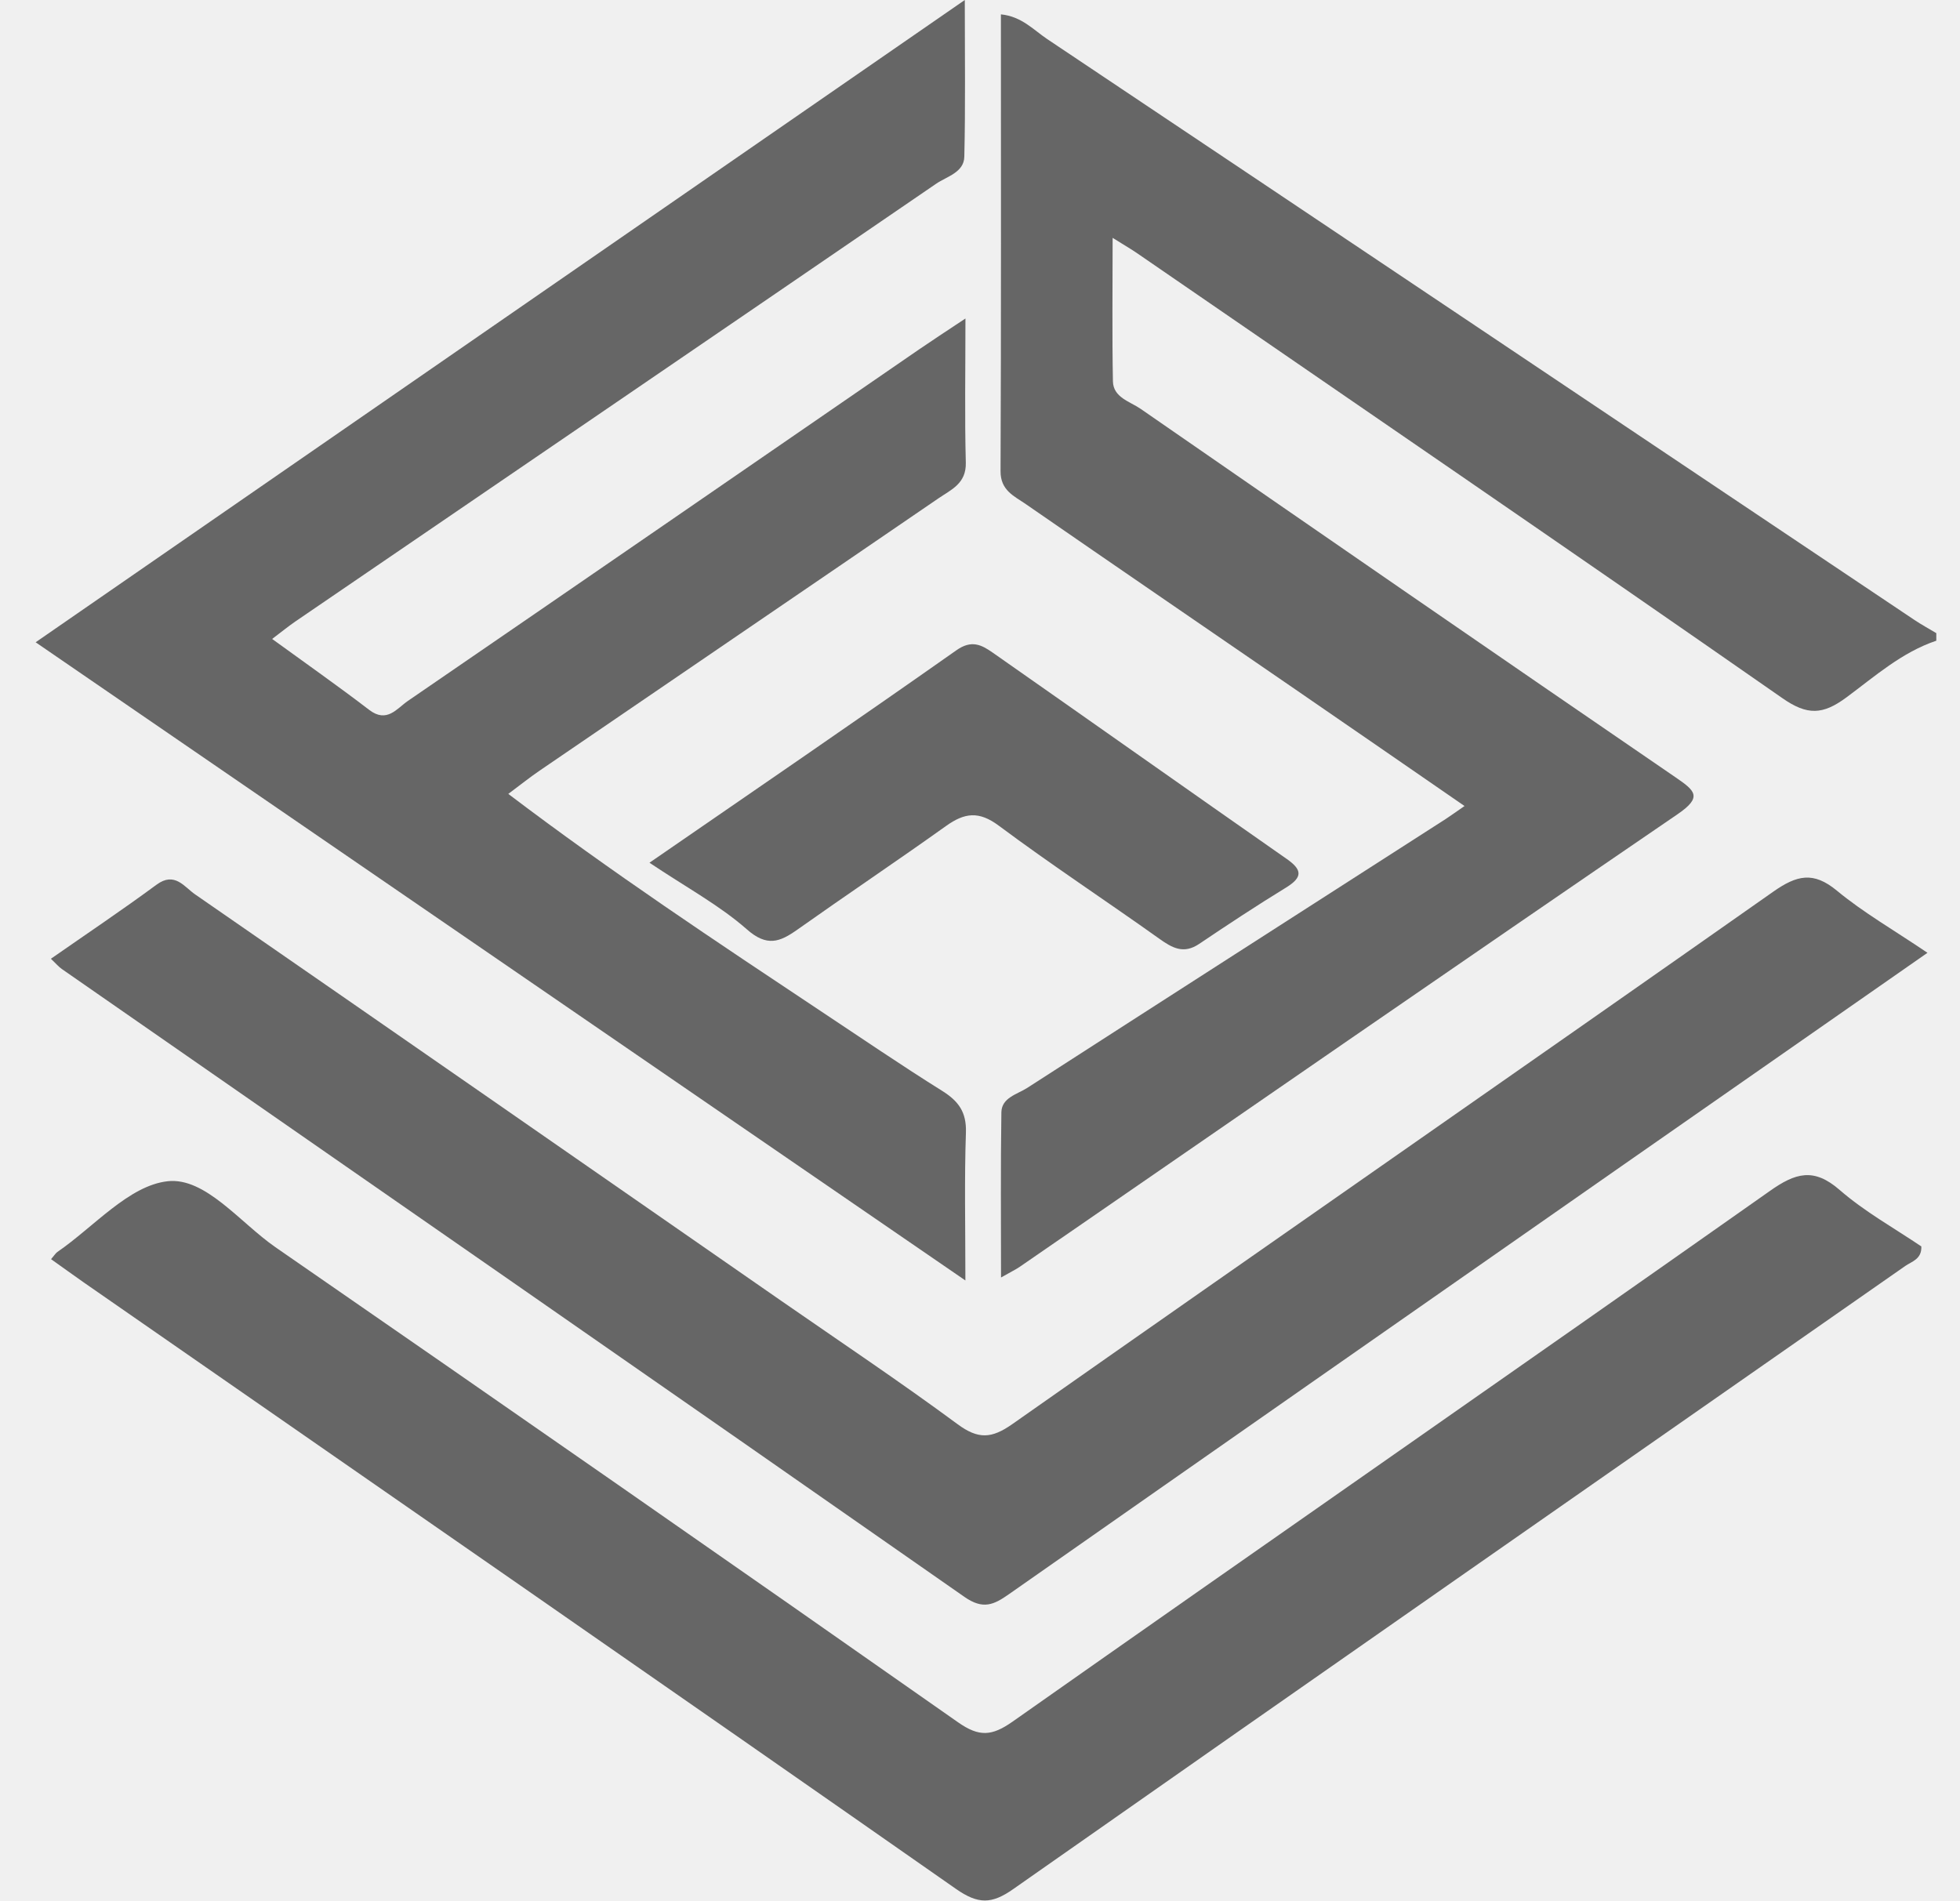
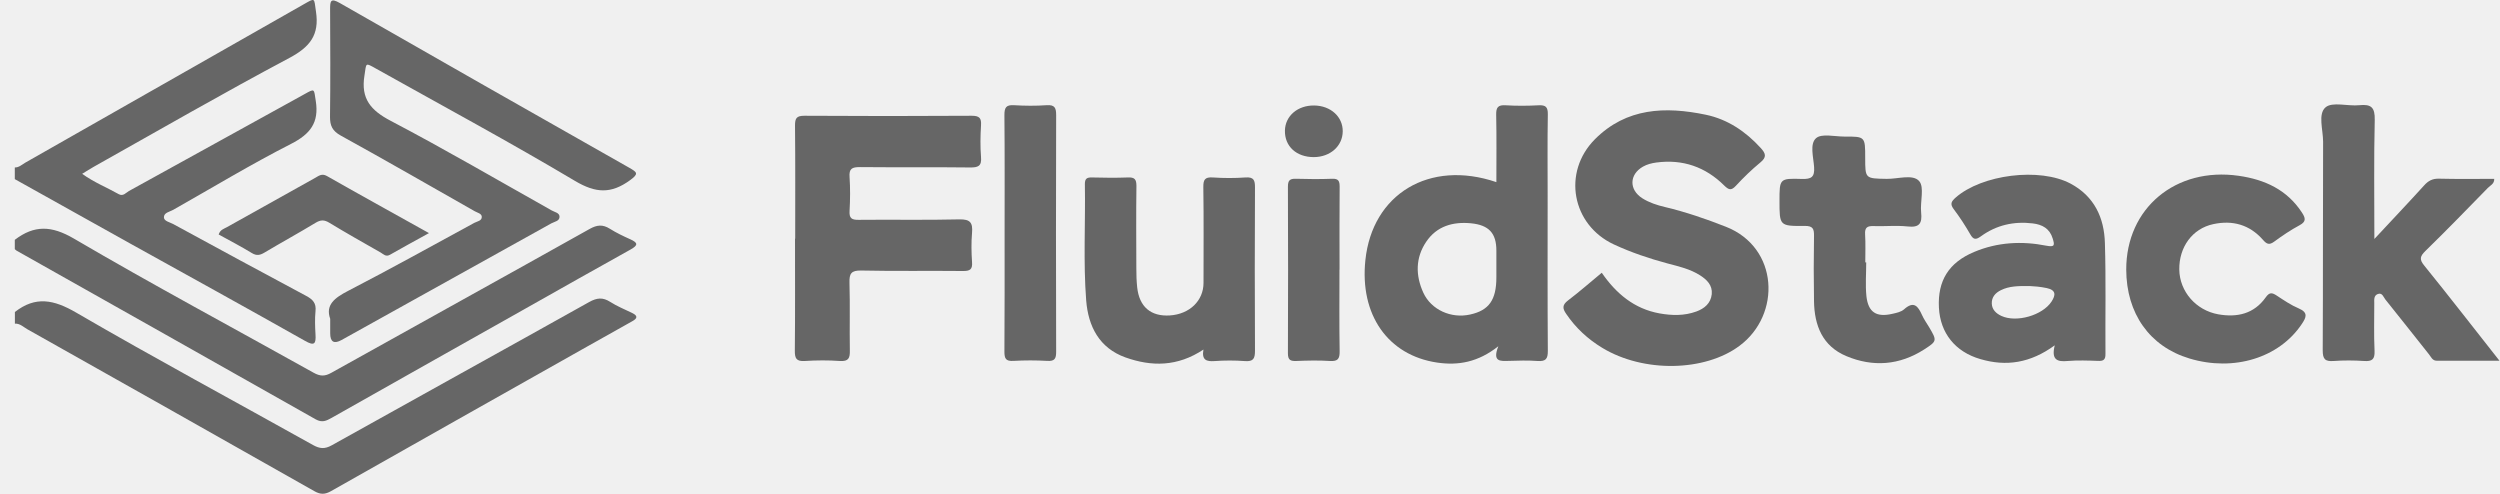
- <svg xmlns="http://www.w3.org/2000/svg" width="33" height="32" viewBox="0 0 33 32" fill="none">
-   <g clip-path="url(#clip0_191_831)">
-     <path d="M32.6 10.789C32.02 10.984 31.565 11.39 31.088 11.743C30.691 12.037 30.43 12.05 30.008 11.755C26.4 9.241 22.77 6.758 19.147 4.265C19.047 4.196 18.94 4.135 18.733 4.005C18.733 4.864 18.723 5.643 18.738 6.42C18.743 6.693 19.024 6.76 19.204 6.884C22.203 8.96 25.206 11.032 28.215 13.092C28.541 13.316 28.668 13.421 28.245 13.71C24.545 16.238 20.86 18.787 17.171 21.33C17.104 21.376 17.03 21.411 16.854 21.511C16.854 20.537 16.846 19.633 16.86 18.73C16.864 18.483 17.125 18.427 17.293 18.32C19.64 16.807 21.989 15.301 24.339 13.792C24.424 13.736 24.507 13.677 24.658 13.572C23.699 12.911 22.779 12.275 21.858 11.642C20.329 10.591 18.798 9.544 17.272 8.489C17.078 8.354 16.844 8.261 16.846 7.933C16.857 5.383 16.852 2.832 16.852 0.242C17.201 0.276 17.403 0.505 17.633 0.659C22.502 3.915 27.366 7.178 32.231 10.438C32.35 10.518 32.478 10.587 32.601 10.661V10.787L32.6 10.789Z" fill="#666666" />
-     <path d="M16.255 5.361C16.255 6.246 16.241 7.018 16.261 7.789C16.271 8.144 16.013 8.245 15.798 8.393C13.563 9.923 11.323 11.447 9.086 12.976C8.917 13.091 8.757 13.22 8.558 13.368C10.289 14.681 12.058 15.854 13.826 17.03C14.503 17.479 15.174 17.938 15.862 18.368C16.137 18.54 16.274 18.724 16.263 19.069C16.236 19.854 16.254 20.641 16.254 21.561C10.986 17.943 5.825 14.401 0.6 10.815C5.805 7.216 10.958 3.654 16.244 0C16.244 0.962 16.256 1.801 16.236 2.639C16.23 2.905 15.941 2.971 15.76 3.095C12.166 5.556 8.568 8.009 4.971 10.466C4.853 10.547 4.743 10.638 4.582 10.759C5.147 11.17 5.691 11.551 6.217 11.954C6.514 12.181 6.681 11.931 6.868 11.802C9.739 9.834 12.604 7.859 15.472 5.885C15.693 5.734 15.917 5.587 16.255 5.363V5.361Z" fill="#666666" />
-     <path d="M0.861 21.201C0.914 21.14 0.935 21.104 0.965 21.082C1.582 20.658 2.171 19.961 2.825 19.89C3.459 19.822 4.042 20.588 4.636 21C8.477 23.655 12.309 26.321 16.132 29.002C16.486 29.25 16.7 29.234 17.045 28.992C21.29 26.005 25.553 23.046 29.796 20.056C30.23 19.749 30.538 19.657 30.975 20.038C31.396 20.404 31.895 20.681 32.349 20.988C32.358 21.203 32.188 21.241 32.08 21.316C27.073 24.812 22.061 28.301 17.06 31.809C16.696 32.065 16.469 32.066 16.099 31.809C11.214 28.393 6.314 24.999 1.417 21.599C1.232 21.47 1.048 21.336 0.859 21.202L0.861 21.201Z" fill="#666666" />
-     <path d="M32.452 16.044C30.676 17.283 28.984 18.461 27.295 19.64C23.859 22.039 20.423 24.437 16.991 26.841C16.734 27.022 16.553 27.11 16.236 26.888C11.178 23.354 6.107 19.837 1.04 16.316C0.991 16.282 0.95 16.233 0.857 16.144C1.464 15.721 2.059 15.322 2.637 14.896C2.942 14.672 3.102 14.934 3.285 15.06C6.578 17.337 9.864 19.62 13.152 21.903C14.145 22.592 15.151 23.264 16.125 23.983C16.471 24.238 16.696 24.225 17.044 23.98C21.309 20.984 25.591 18.013 29.855 15.015C30.253 14.736 30.53 14.669 30.927 14.997C31.374 15.367 31.885 15.66 32.453 16.044H32.452Z" fill="#666666" />
-     <path d="M10.935 14.527C12.722 13.295 14.42 12.134 16.102 10.95C16.358 10.769 16.525 10.858 16.712 10.988C18.364 12.144 20.009 13.307 21.661 14.461C21.924 14.644 21.938 14.769 21.655 14.944C21.159 15.248 20.672 15.569 20.19 15.894C19.928 16.07 19.738 15.963 19.518 15.806C18.621 15.167 17.699 14.561 16.816 13.903C16.481 13.653 16.24 13.686 15.93 13.907C15.101 14.499 14.255 15.066 13.423 15.655C13.129 15.863 12.913 15.947 12.575 15.649C12.113 15.243 11.557 14.944 10.935 14.527Z" fill="#666666" />
+ <svg xmlns="http://www.w3.org/2000/svg" width="162" height="32" viewBox="0 0 162 32" fill="none">
+   <g id="f l 1" clip-path="url(#clip0_435_6934)">
+     <g id="å¾å± 1">
+       <g id="Group">
+         <path id="Vector" d="M0.959 10.852C1.232 10.858 1.42 10.665 1.632 10.544C7.646 7.126 13.661 3.702 19.681 0.278C20.451 -0.157 20.342 -0.145 20.475 0.75C20.706 2.268 20.081 3.049 18.747 3.757C14.479 6.025 10.296 8.439 6.082 10.804C5.846 10.937 5.621 11.082 5.324 11.264C6.106 11.826 6.925 12.147 7.683 12.576C7.98 12.746 8.156 12.492 8.356 12.377C12.151 10.29 15.934 8.197 19.724 6.104C20.421 5.716 20.336 5.747 20.463 6.545C20.682 7.949 20.106 8.687 18.863 9.322C16.268 10.646 13.764 12.159 11.223 13.598C10.993 13.726 10.605 13.78 10.623 14.095C10.635 14.33 10.993 14.397 11.211 14.512C14.085 16.073 16.959 17.639 19.845 19.176C20.275 19.406 20.5 19.648 20.445 20.162C20.397 20.658 20.415 21.172 20.445 21.674C20.482 22.285 20.372 22.436 19.76 22.085C15.989 19.956 12.2 17.869 8.416 15.77C5.924 14.385 3.445 12.994 0.959 11.608C0.959 11.354 0.959 11.106 0.959 10.852Z" fill="#666666" />
+         <path id="Vector_2" d="M0.959 15.54C2.22 14.579 3.33 14.609 4.791 15.462C9.908 18.462 15.146 21.263 20.324 24.154C20.748 24.39 21.051 24.396 21.476 24.154C27.054 21.039 32.644 17.954 38.215 14.832C38.694 14.566 39.058 14.536 39.513 14.82C39.937 15.087 40.392 15.304 40.853 15.51C41.35 15.734 41.35 15.891 40.871 16.163C38.603 17.422 36.354 18.698 34.099 19.968C29.891 22.34 25.683 24.705 21.482 27.082C21.136 27.276 20.869 27.403 20.457 27.173C14 23.519 7.537 19.884 1.074 16.242C1.032 16.218 1.001 16.175 0.959 16.145C0.959 15.946 0.959 15.74 0.959 15.54Z" fill="#666666" />
+         <path id="Vector_3" d="M0.959 20.222C2.299 19.17 3.487 19.412 4.942 20.259C10.005 23.204 15.17 25.981 20.281 28.836C20.718 29.078 21.039 29.114 21.5 28.854C27.054 25.751 32.626 22.678 38.173 19.575C38.682 19.291 39.058 19.254 39.543 19.563C39.986 19.847 40.483 20.047 40.956 20.277C41.326 20.458 41.332 20.622 40.962 20.821C39.864 21.432 38.767 22.049 37.676 22.666C32.268 25.715 26.854 28.764 21.451 31.825C21.058 32.048 20.766 32.054 20.366 31.825C14.176 28.316 7.974 24.826 1.771 21.335C1.517 21.19 1.292 20.954 0.965 20.972V20.216L0.959 20.222Z" fill="#666666" />
+         <path id="Vector_4" d="M21.397 20.658C21.075 19.756 21.688 19.297 22.567 18.843C25.313 17.422 28.017 15.921 30.74 14.439C30.922 14.342 31.237 14.312 31.219 14.04C31.206 13.834 30.934 13.786 30.764 13.689C27.878 12.05 24.998 10.392 22.088 8.789C21.542 8.487 21.379 8.154 21.385 7.555C21.415 5.239 21.403 2.922 21.391 0.605C21.391 0.073 21.415 -0.151 22.027 0.2C28.272 3.775 34.529 7.332 40.786 10.876C41.295 11.167 41.404 11.258 40.822 11.681C39.597 12.57 38.609 12.522 37.269 11.729C33.031 9.207 28.69 6.866 24.386 4.458C23.64 4.041 23.749 4.059 23.616 4.9C23.373 6.4 24.028 7.156 25.326 7.834C28.842 9.679 32.28 11.687 35.748 13.635C35.936 13.744 36.245 13.786 36.257 14.028C36.275 14.33 35.929 14.361 35.723 14.476C31.194 16.998 26.665 19.515 22.136 22.031C21.643 22.305 21.397 22.16 21.397 21.596C21.397 21.341 21.397 21.093 21.397 20.658Z" fill="#666666" />
+         <path id="Vector_5" d="M103.804 17.688C104.725 19.025 105.902 20.011 107.532 20.307C108.333 20.452 109.145 20.47 109.921 20.186C110.443 19.998 110.861 19.654 110.922 19.061C110.976 18.486 110.612 18.129 110.17 17.845C109.521 17.428 108.781 17.264 108.054 17.071C106.859 16.75 105.695 16.357 104.574 15.837C101.852 14.566 101.227 11.161 103.349 9.025C105.392 6.975 107.914 6.89 110.534 7.434C111.952 7.731 113.116 8.517 114.093 9.588C114.426 9.951 114.493 10.181 114.074 10.525C113.51 10.991 112.983 11.499 112.486 12.038C112.189 12.358 112.031 12.316 111.734 12.026C110.515 10.816 109.042 10.302 107.326 10.532C107.023 10.574 106.732 10.646 106.465 10.798C105.574 11.306 105.55 12.292 106.423 12.848C106.872 13.133 107.381 13.296 107.896 13.417C109.242 13.738 110.546 14.185 111.837 14.693C115.263 16.036 115.438 20.392 112.716 22.412C110.473 24.082 106.514 24.166 103.834 22.545C102.894 21.977 102.106 21.251 101.488 20.337C101.245 19.986 101.227 19.763 101.603 19.472C102.343 18.91 103.046 18.293 103.792 17.676L103.804 17.688Z" fill="#666666" />
+         <path id="Vector_6" d="M100.287 12.691C100.287 10.931 100.269 9.171 100.299 7.41C100.305 6.938 100.166 6.799 99.699 6.823C98.996 6.86 98.287 6.866 97.583 6.823C97.068 6.787 96.941 6.957 96.953 7.447C96.983 8.88 96.965 10.308 96.965 11.802C92.624 10.326 88.925 12.57 88.477 16.853C88.101 20.392 89.932 23.023 93.127 23.495C94.491 23.695 95.776 23.477 97.092 22.436C96.692 23.453 97.219 23.398 97.741 23.386C98.371 23.368 99.002 23.344 99.632 23.392C100.16 23.428 100.305 23.265 100.299 22.733C100.275 19.387 100.287 16.042 100.287 12.691ZM96.965 17.972C96.965 19.436 96.486 20.113 95.267 20.38C94.036 20.658 92.739 20.077 92.23 18.964C91.72 17.845 91.72 16.702 92.418 15.667C93.103 14.651 94.152 14.355 95.328 14.47C96.48 14.585 96.965 15.111 96.965 16.236V17.972Z" fill="#666666" />
+         <path id="Vector_7" d="M51.529 15.462C51.529 13.018 51.541 10.58 51.517 8.136C51.517 7.658 51.614 7.501 52.13 7.501C55.737 7.525 59.344 7.525 62.958 7.501C63.467 7.501 63.601 7.646 63.57 8.13C63.528 8.808 63.516 9.491 63.57 10.169C63.625 10.774 63.376 10.858 62.843 10.852C60.472 10.822 58.096 10.852 55.725 10.828C55.21 10.828 55.01 10.925 55.052 11.475C55.1 12.201 55.094 12.933 55.052 13.665C55.022 14.137 55.179 14.252 55.64 14.246C57.81 14.222 59.981 14.27 62.152 14.216C62.885 14.197 63.043 14.439 62.988 15.093C62.934 15.716 62.946 16.351 62.988 16.98C63.025 17.452 62.867 17.567 62.4 17.561C60.205 17.537 58.011 17.579 55.816 17.53C55.161 17.518 55.028 17.718 55.046 18.329C55.088 19.787 55.046 21.251 55.07 22.709C55.082 23.211 54.985 23.428 54.421 23.392C53.67 23.338 52.906 23.344 52.154 23.392C51.596 23.428 51.499 23.217 51.505 22.715C51.529 20.301 51.517 17.881 51.517 15.468L51.529 15.462Z" fill="#666666" />
+         <path id="Vector_8" d="M153.853 15.492C155.005 14.252 156.06 13.145 157.085 12.014C157.357 11.711 157.63 11.566 158.055 11.578C159.237 11.608 160.425 11.59 161.626 11.59C161.638 11.917 161.371 12.014 161.213 12.177C159.873 13.55 158.54 14.923 157.169 16.26C156.818 16.605 156.757 16.805 157.097 17.216C158.709 19.206 160.28 21.239 161.965 23.374C160.528 23.374 159.207 23.374 157.891 23.374C157.618 23.374 157.533 23.126 157.394 22.956C156.454 21.777 155.52 20.585 154.575 19.412C154.447 19.254 154.374 18.94 154.077 19.055C153.823 19.152 153.847 19.412 153.853 19.642C153.853 20.676 153.823 21.704 153.871 22.739C153.895 23.289 153.708 23.428 153.192 23.392C152.537 23.35 151.877 23.344 151.228 23.392C150.664 23.434 150.512 23.277 150.512 22.696C150.537 18.19 150.518 13.683 150.537 9.183C150.537 8.414 150.191 7.386 150.694 6.957C151.137 6.575 152.137 6.896 152.889 6.817C153.653 6.739 153.902 6.957 153.883 7.773C153.823 10.29 153.859 12.806 153.859 15.492H153.853Z" fill="#666666" />
+         <path id="Vector_9" d="M136.398 15.758C136.355 14.113 135.713 12.721 134.173 11.899C132.172 10.834 128.425 11.306 126.722 12.806C126.461 13.042 126.34 13.205 126.594 13.544C126.988 14.064 127.346 14.615 127.673 15.183C127.873 15.534 128.031 15.552 128.359 15.316C129.359 14.585 130.493 14.33 131.717 14.476C132.336 14.548 132.821 14.808 133.015 15.456C133.142 15.873 133.166 16.03 132.603 15.921C131.014 15.607 129.432 15.691 127.922 16.327C126.279 17.016 125.551 18.19 125.642 19.938C125.727 21.577 126.691 22.799 128.334 23.271C130.002 23.761 131.566 23.531 133.148 22.376C132.912 23.313 133.3 23.459 133.985 23.392C134.64 23.338 135.301 23.362 135.955 23.386C136.307 23.404 136.44 23.307 136.434 22.932C136.416 20.537 136.471 18.147 136.398 15.758ZM132.942 19.539C132.354 20.44 130.656 20.924 129.686 20.47C129.347 20.313 129.086 20.065 129.068 19.678C129.05 19.254 129.304 18.976 129.662 18.801C130.202 18.535 130.784 18.529 131.505 18.535C131.79 18.547 132.208 18.577 132.633 18.668C133.251 18.801 133.203 19.134 132.942 19.539Z" fill="#666666" />
+         <path id="Vector_10" d="M77.988 22.648C76.297 23.773 74.617 23.761 72.932 23.162C71.228 22.551 70.519 21.148 70.385 19.472C70.191 16.962 70.343 14.439 70.3 11.923C70.3 11.584 70.422 11.493 70.743 11.499C71.525 11.518 72.307 11.53 73.089 11.499C73.526 11.481 73.641 11.62 73.641 12.05C73.617 13.834 73.629 15.625 73.635 17.41C73.635 17.809 73.647 18.214 73.689 18.613C73.823 19.884 74.575 20.519 75.811 20.44C77.091 20.355 77.988 19.484 77.988 18.329C77.988 16.266 78.006 14.197 77.976 12.135C77.97 11.651 78.067 11.463 78.594 11.499C79.298 11.548 80.007 11.548 80.71 11.499C81.25 11.463 81.323 11.681 81.323 12.147C81.305 15.673 81.305 19.194 81.323 22.721C81.323 23.229 81.226 23.441 80.668 23.398C80.013 23.35 79.352 23.35 78.704 23.398C78.182 23.434 77.861 23.338 77.982 22.654L77.988 22.648Z" fill="#666666" />
+         <path id="Vector_11" d="M137.78 17.47C137.774 13.484 140.988 10.81 145.062 11.391C146.759 11.633 148.196 12.292 149.166 13.774C149.385 14.113 149.47 14.349 149.021 14.591C148.445 14.899 147.899 15.268 147.372 15.655C147.044 15.897 146.881 15.819 146.638 15.54C145.777 14.56 144.674 14.252 143.419 14.524C142.061 14.814 141.194 16.018 141.218 17.476C141.242 18.892 142.297 20.107 143.74 20.367C144.977 20.585 146.062 20.337 146.82 19.267C147.063 18.922 147.232 18.958 147.529 19.152C147.99 19.454 148.457 19.775 148.96 19.986C149.585 20.253 149.445 20.567 149.16 20.991C147.699 23.186 144.753 24.1 141.873 23.229C139.302 22.454 137.786 20.319 137.78 17.464V17.47Z" fill="#666666" />
+         <path id="Vector_12" d="M120.931 17.004C120.931 17.73 120.871 18.468 120.943 19.188C121.059 20.241 121.592 20.573 122.617 20.337C122.884 20.277 123.193 20.216 123.387 20.041C124.017 19.478 124.29 19.841 124.545 20.41C124.666 20.682 124.842 20.93 125 21.19C125.521 22.073 125.533 22.098 124.69 22.642C123.09 23.67 121.368 23.803 119.634 23.072C118.094 22.424 117.572 21.087 117.548 19.521C117.524 18.111 117.524 16.702 117.548 15.292C117.554 14.839 117.488 14.633 116.942 14.639C115.311 14.657 115.311 14.627 115.311 13.018C115.311 11.584 115.311 11.548 116.76 11.596C117.378 11.614 117.597 11.475 117.554 10.828C117.512 10.187 117.257 9.322 117.682 8.953C118.045 8.638 118.882 8.85 119.513 8.85C120.865 8.844 120.865 8.85 120.865 10.229C120.865 11.584 120.865 11.566 122.259 11.59C122.981 11.602 123.945 11.27 124.357 11.729C124.715 12.123 124.417 13.072 124.49 13.768C124.563 14.47 124.387 14.76 123.617 14.675C122.896 14.597 122.156 14.675 121.422 14.651C121.004 14.633 120.828 14.736 120.859 15.189C120.895 15.794 120.871 16.399 120.871 17.004C120.895 17.004 120.913 17.004 120.937 17.004H120.931Z" fill="#666666" />
+         <path id="Vector_13" d="M65.098 15.159C65.098 12.594 65.11 10.024 65.086 7.459C65.086 6.975 65.189 6.787 65.704 6.817C66.408 6.86 67.117 6.866 67.82 6.817C68.348 6.781 68.439 6.987 68.439 7.459C68.421 12.57 68.427 17.682 68.439 22.787C68.439 23.229 68.354 23.416 67.863 23.386C67.135 23.344 66.395 23.344 65.668 23.386C65.177 23.416 65.086 23.235 65.086 22.787C65.104 20.247 65.098 17.7 65.098 15.159Z" fill="#666666" />
+         <path id="Vector_14" d="M86.797 17.47C86.797 19.23 86.779 20.997 86.809 22.757C86.815 23.247 86.7 23.422 86.185 23.392C85.457 23.344 84.718 23.362 83.99 23.392C83.62 23.404 83.457 23.326 83.457 22.902C83.475 19.303 83.469 15.697 83.457 12.098C83.457 11.699 83.572 11.572 83.972 11.584C84.754 11.608 85.536 11.614 86.318 11.584C86.743 11.566 86.809 11.741 86.809 12.11C86.791 13.901 86.803 15.685 86.803 17.476L86.797 17.47Z" fill="#666666" />
+         <path id="Vector_15" d="M27.787 15.111C26.841 15.631 26.053 16.061 25.271 16.508C24.998 16.665 24.847 16.466 24.665 16.363C23.549 15.728 22.434 15.099 21.336 14.433C21.009 14.234 20.785 14.24 20.457 14.433C19.36 15.099 18.238 15.71 17.135 16.369C16.85 16.538 16.631 16.587 16.322 16.399C15.619 15.97 14.885 15.589 14.17 15.195C14.267 14.887 14.503 14.832 14.697 14.724C16.607 13.653 18.511 12.588 20.427 11.524C20.657 11.397 20.851 11.221 21.179 11.403C23.313 12.618 25.465 13.804 27.787 15.099V15.111Z" fill="#666666" />
+         <path id="Vector_16" d="M85.16 6.836C86.227 6.848 87.022 7.567 87.009 8.517C86.997 9.467 86.203 10.175 85.136 10.181C84.008 10.181 83.244 9.485 83.263 8.463C83.281 7.513 84.087 6.823 85.16 6.836Z" fill="#666666" />
+       </g>
+     </g>
  </g>
  <defs>
-     <clipPath id="clip0_191_831">
-       <rect width="32" height="32" fill="white" transform="translate(0.599854)" />
+     <clipPath id="clip0_435_6934">
+       <rect width="161" height="32" fill="white" transform="translate(0.958984)" />
    </clipPath>
  </defs>
</svg>
